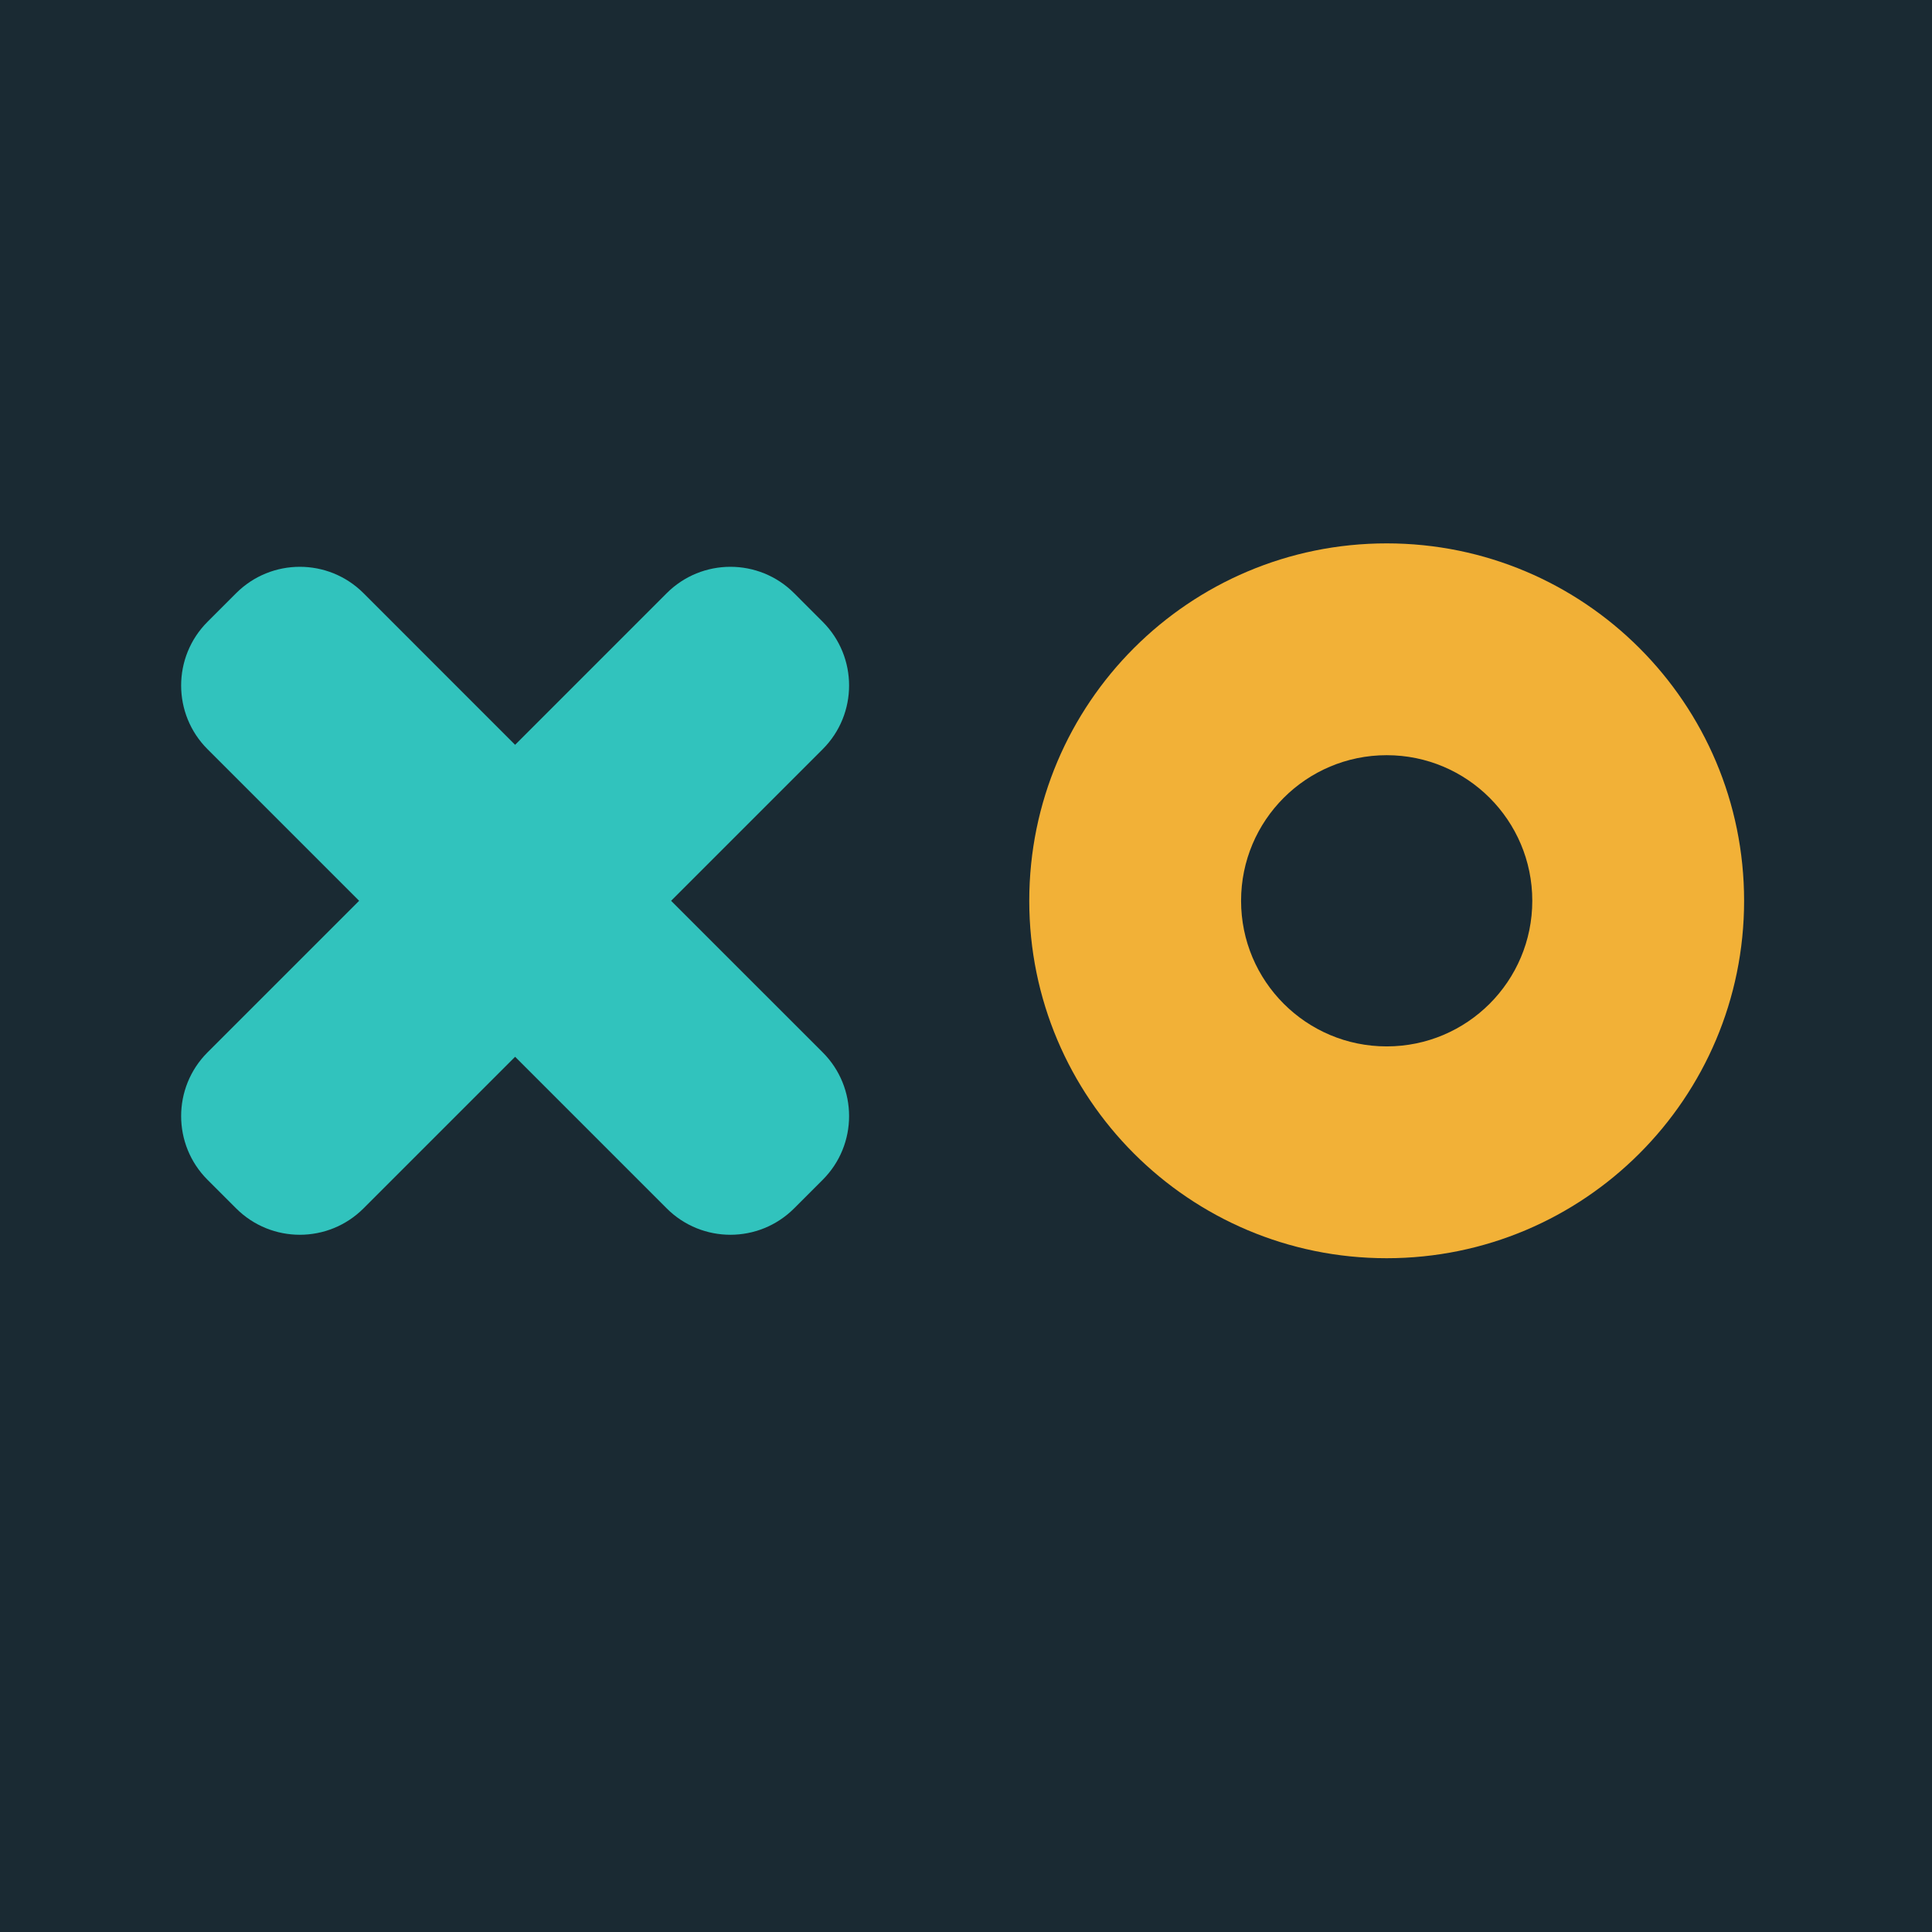
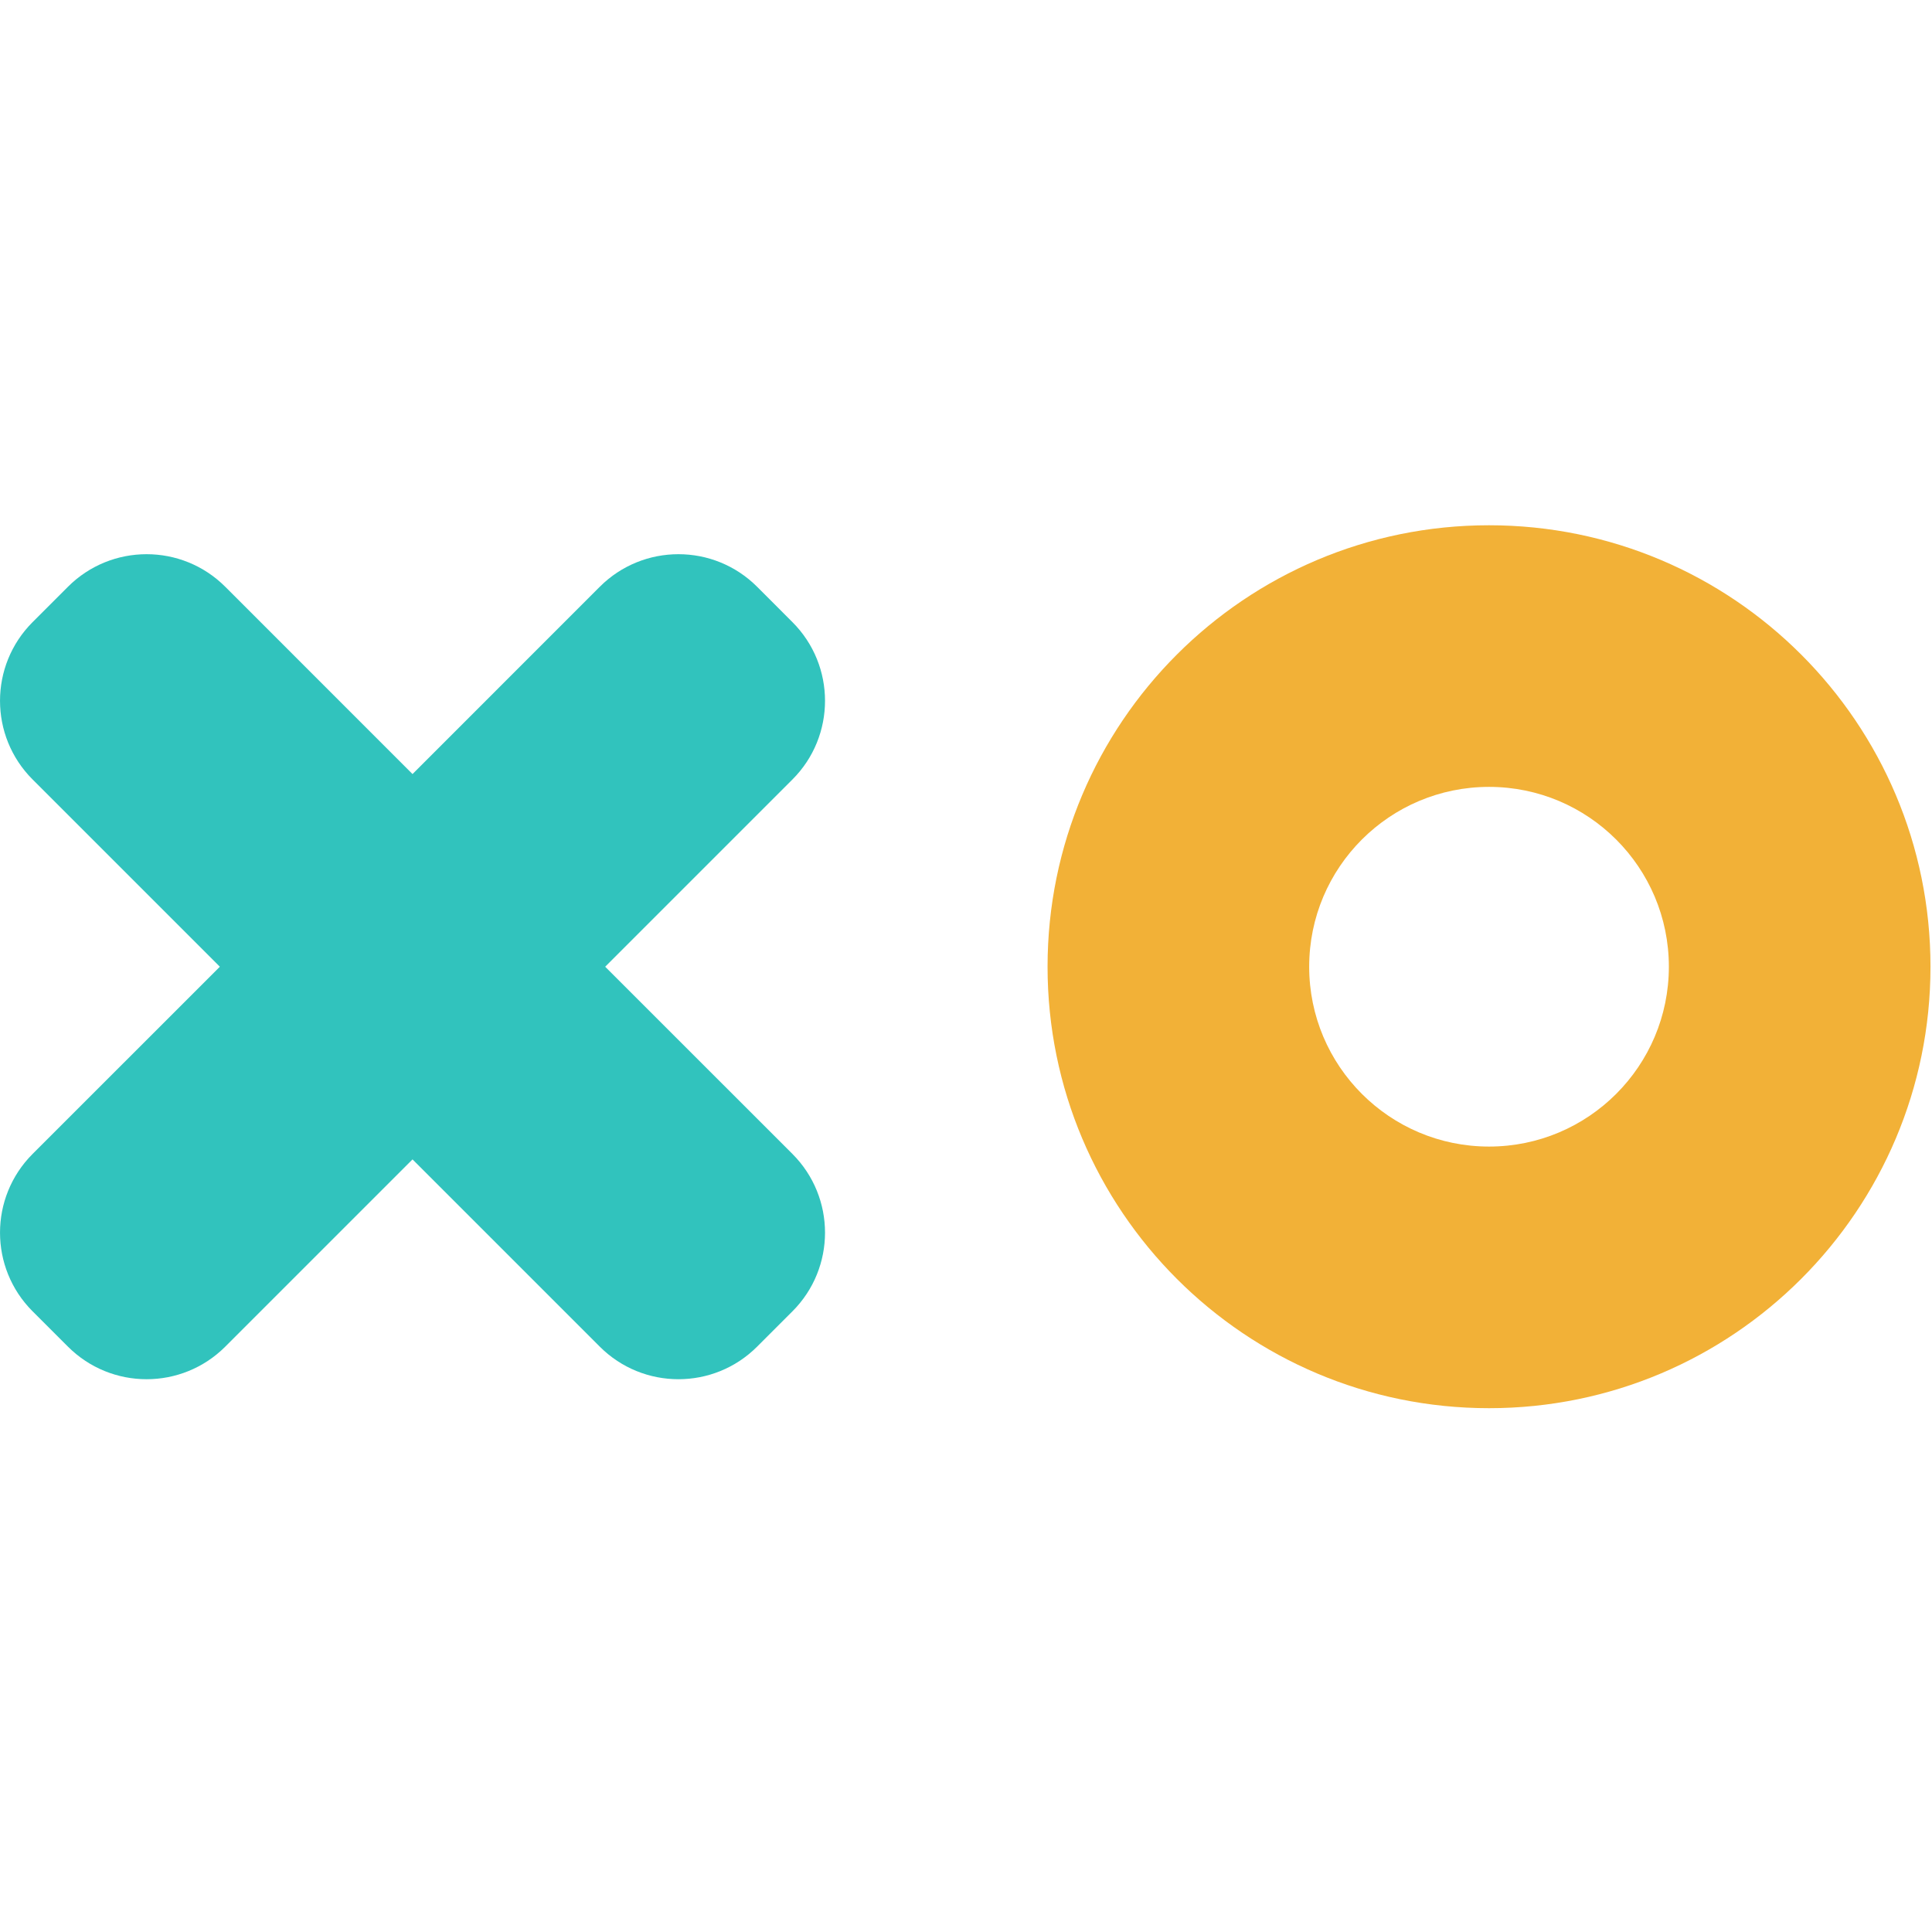
- <svg xmlns="http://www.w3.org/2000/svg" viewBox="0 0 64 64">
-   <rect width="64" height="64" fill="#1A2A33" />
-   <g transform="translate(6, 18) scale(0.74)">
+ <svg xmlns="http://www.w3.org/2000/svg" viewBox="0 0 64 64" fill="none">
+   <g transform="translate(0, 17.4) scale(0.914)">
    <path d="M21.737 2.23C23.312 0.655 25.866 0.655 27.441 2.23L28.721 3.511C30.295 5.086 30.295 7.639 28.721 9.213L21.934 16L28.721 22.786C30.295 24.361 30.295 26.915 28.721 28.489L27.441 29.769C25.866 31.344 23.312 31.344 21.737 29.769L14.951 22.983L8.165 29.769C6.59 31.344 4.037 31.344 2.462 29.769L1.181 28.489C-0.393 26.915 -0.393 24.361 1.181 22.786L7.968 16L1.181 9.213C-0.393 7.639 -0.393 5.086 1.181 3.511L2.462 2.23C4.037 0.655 6.59 0.655 8.165 2.23L14.951 9.017L21.737 2.23Z" fill="#31C3BD" />
    <path d="M53.967 0C62.803 0 69.967 7.163 69.967 15.999C69.967 24.836 62.803 32 53.967 32C45.13 32 37.967 24.836 37.967 15.999C37.968 7.163 45.13 0 53.967 0ZM53.967 9.482C50.367 9.482 47.449 12.4 47.449 15.999C47.449 19.599 50.367 22.518 53.967 22.518C57.567 22.518 60.485 19.6 60.485 15.999C60.485 12.4 57.567 9.482 53.967 9.482Z" fill="#F2B137" />
  </g>
</svg>
